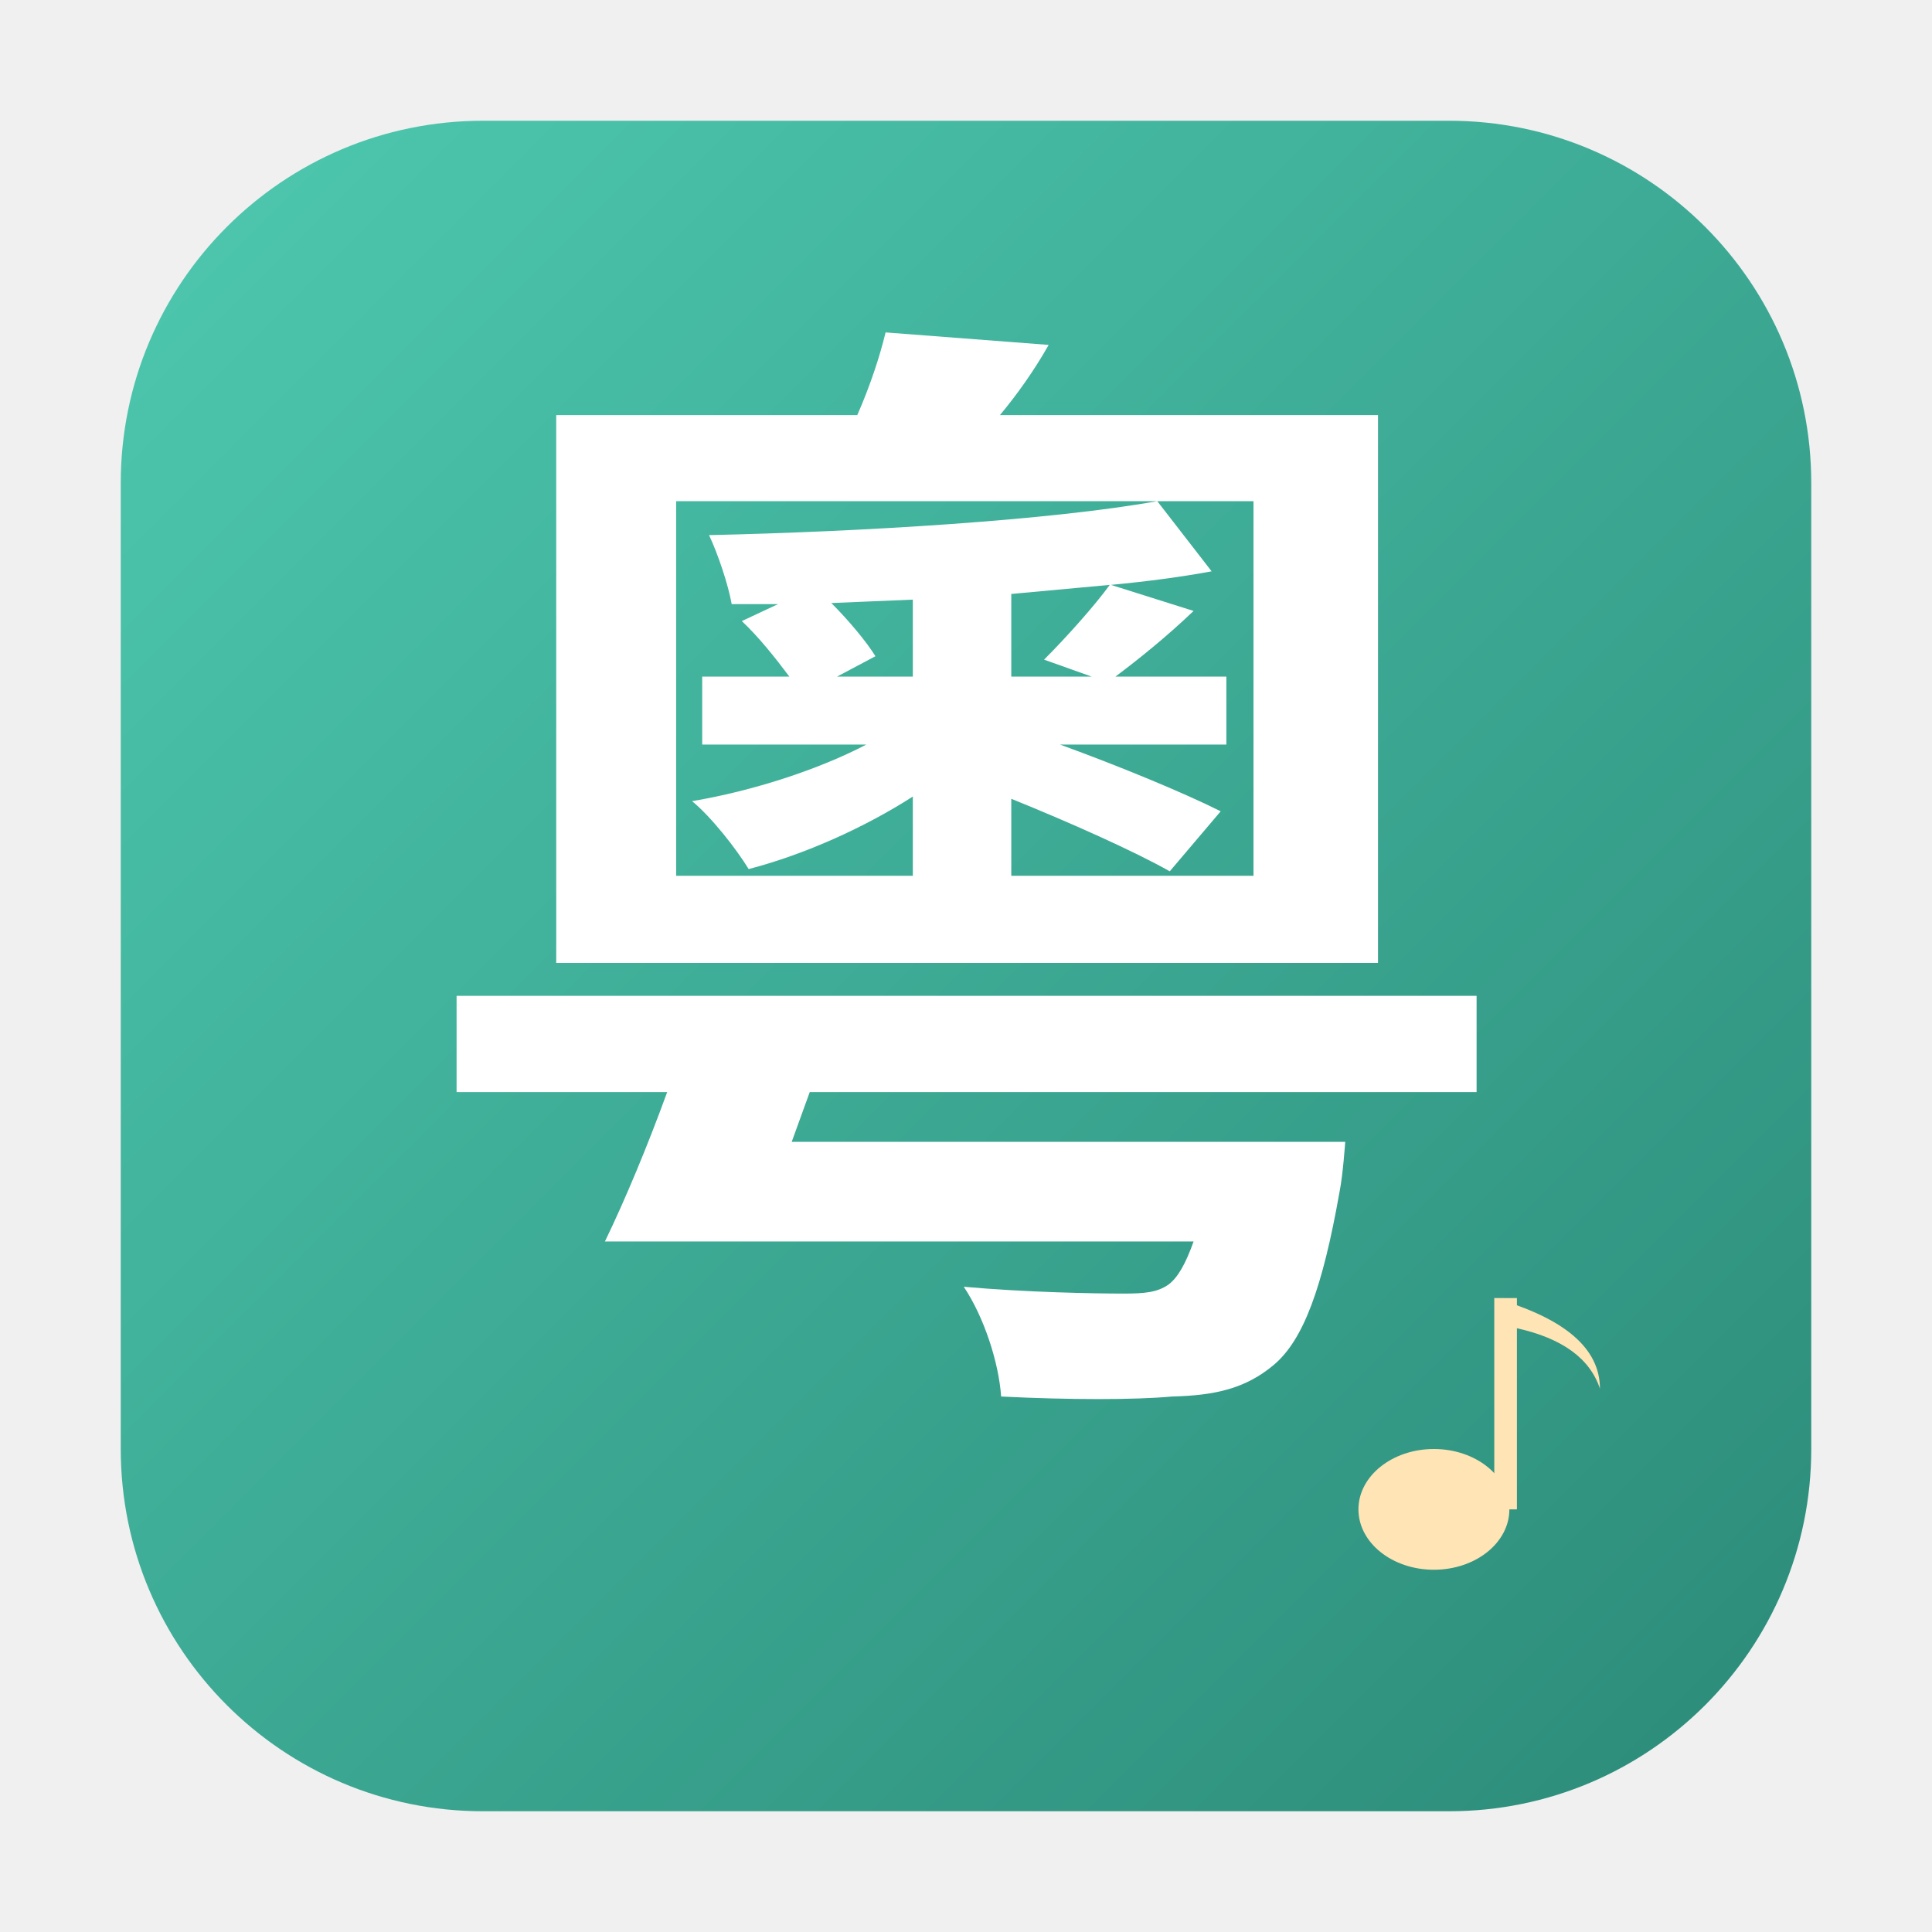
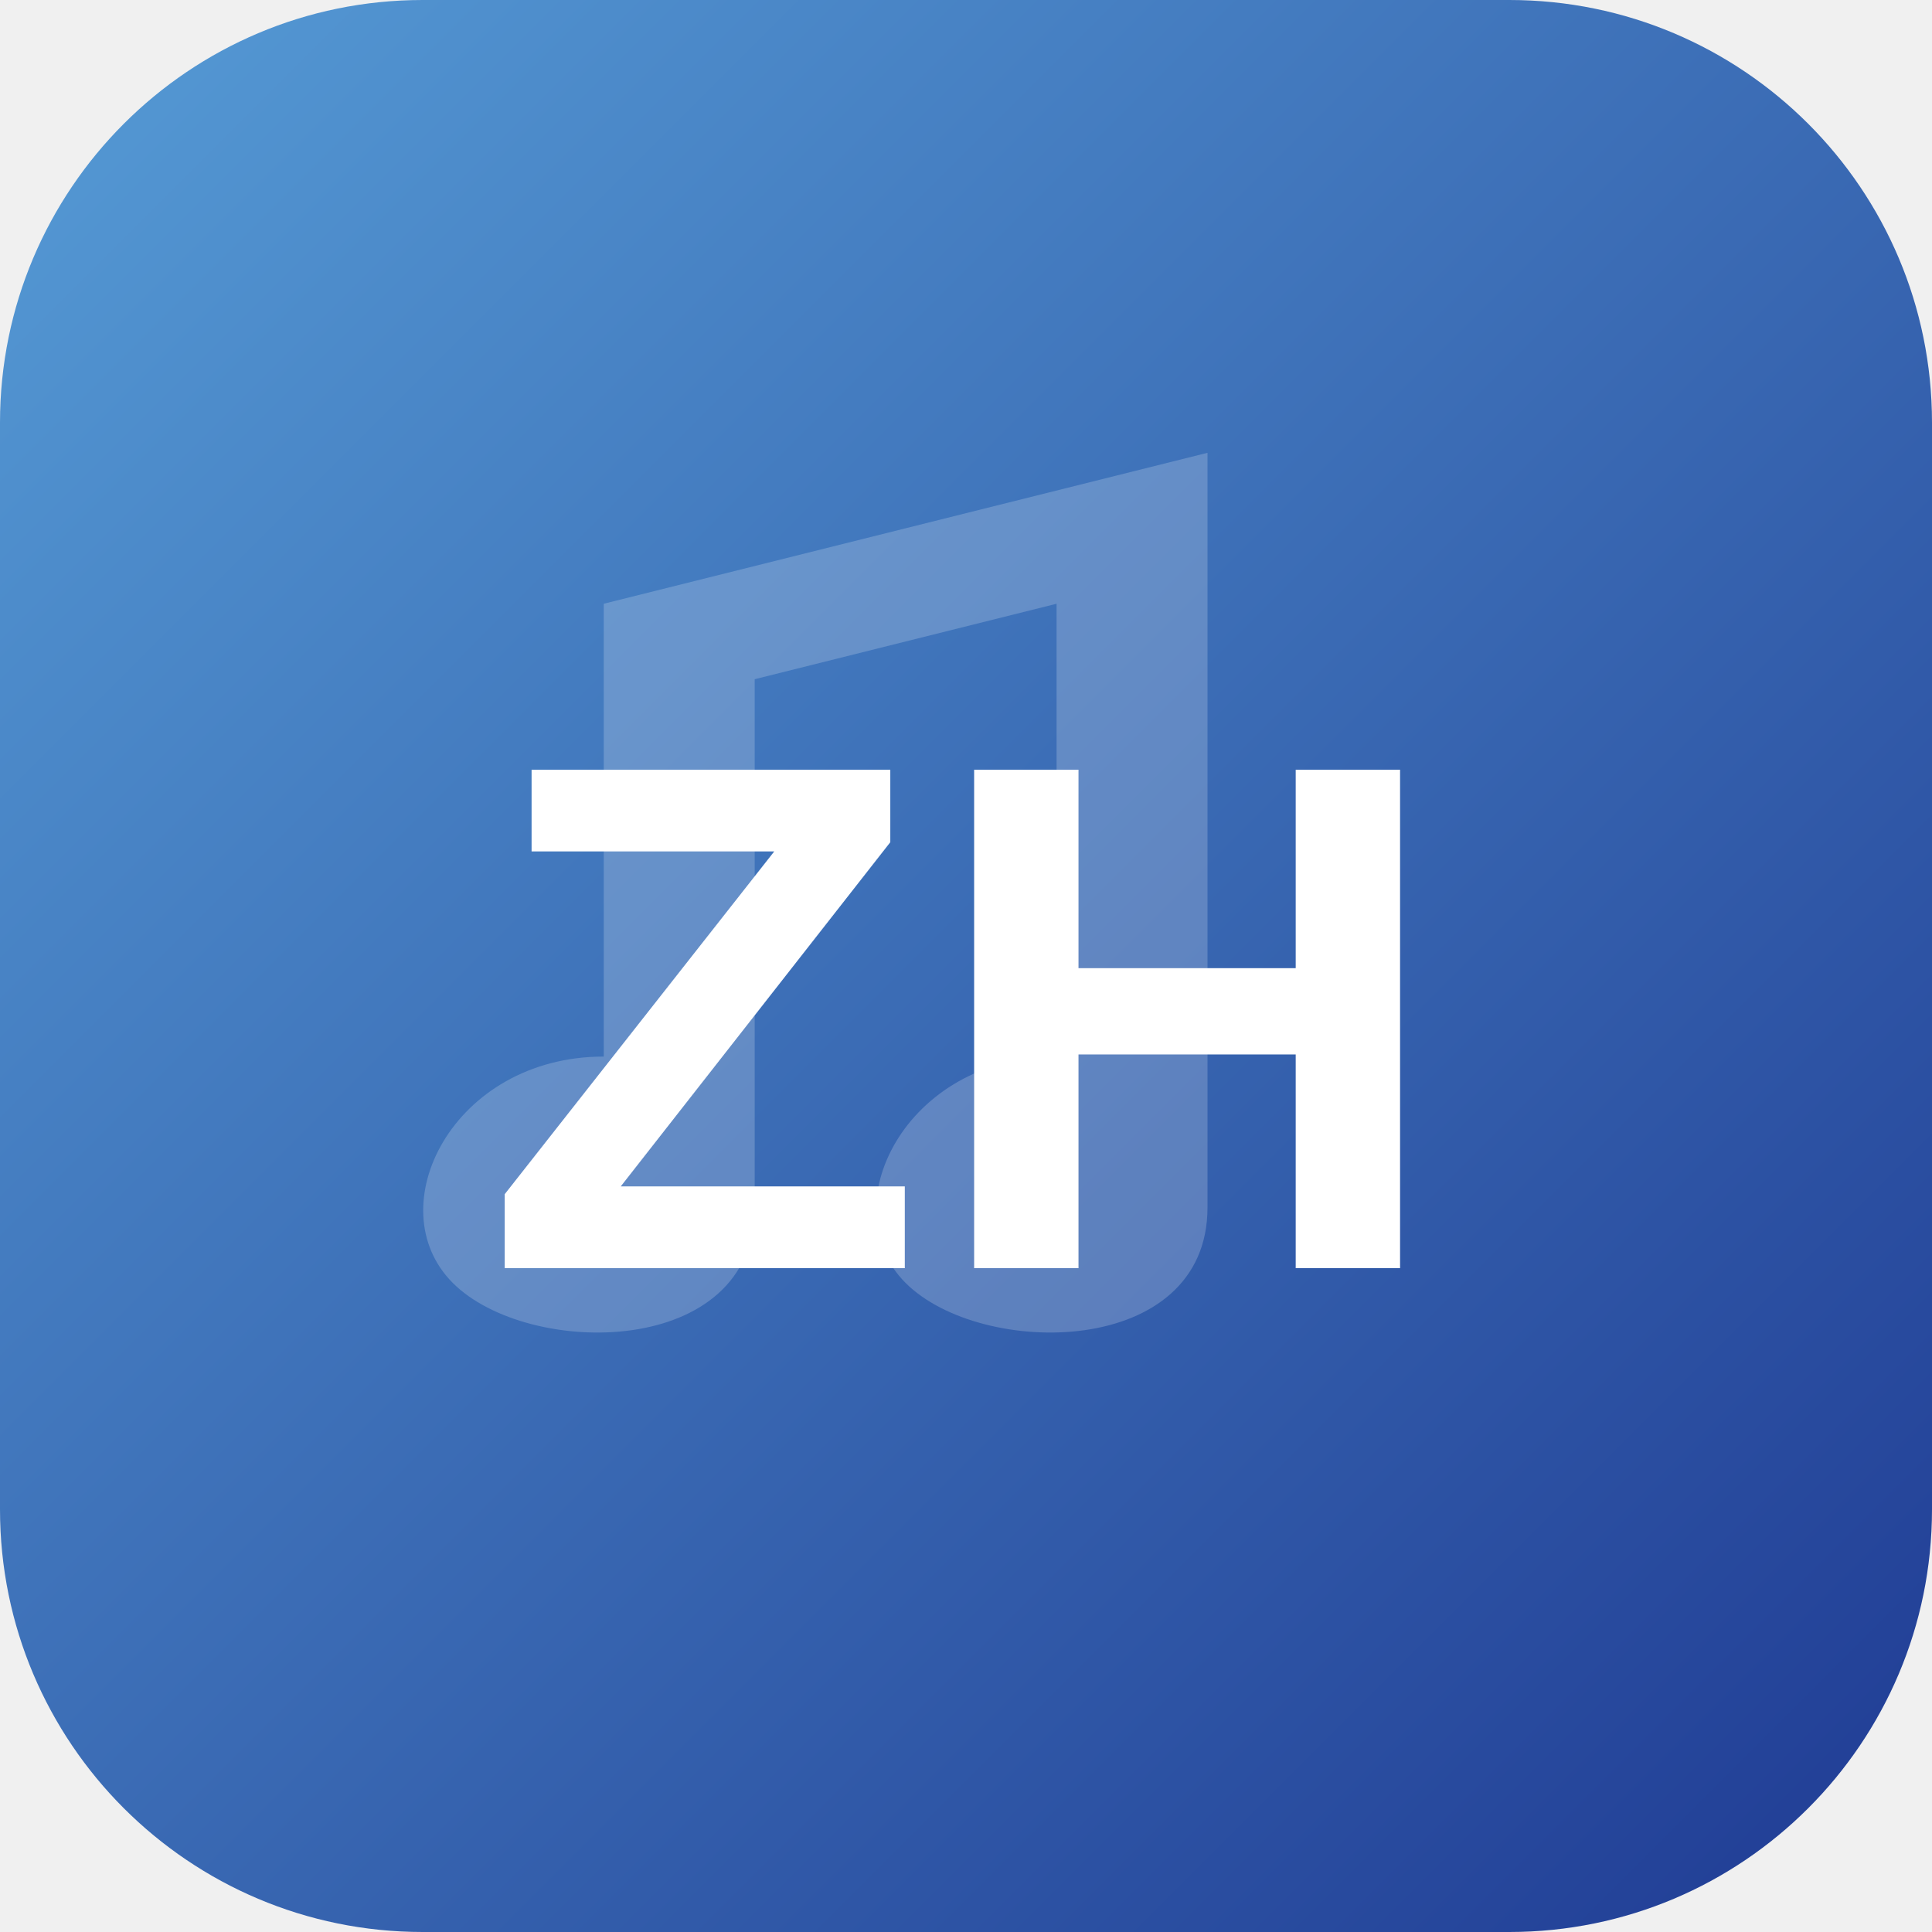
- <svg xmlns="http://www.w3.org/2000/svg" viewBox="0 0 256 256">
+ <svg xmlns="http://www.w3.org/2000/svg" viewBox="0 0 256 256" width="256" height="256">
  <defs>
-     <linearGradient id="bg" x1="0" y1="0" x2="1" y2="1">
-       <stop offset="0" stop-color="#4ec9b0" />
-       <stop offset="1" stop-color="#2b8a78" />
+     <linearGradient id="bgGradient" x1="0%" y1="0%" x2="100%" y2="100%">
+       <stop offset="0%" stop-color="#569cd6" />
+       <stop offset="100%" stop-color="#1F3A93" />
    </linearGradient>
  </defs>
-   <rect x="16" y="16" width="224" height="224" rx="48" fill="url(#bg)" />
-   <text x="128" y="172" font-family="'Noto Sans CJK SC','Microsoft YaHei',sans-serif" font-size="150" font-weight="700" text-anchor="middle" fill="#ffffff">粵</text>
-   <g transform="translate(190,186)" fill="#ffe4b5">
-     <ellipse cx="0" cy="14" rx="10" ry="8" />
-     <rect x="8" y="-14" width="3" height="28" />
-     <path d="M8,-14 Q22,-10 22,-2 Q20,-8 11,-10 Z" />
-   </g>
+   <rect x="0" y="0" width="256" height="256" rx="56" fill="url(#bgGradient)" />
+   <path d="M 160 60 L 160 160 C 160 180, 130 180, 120 170 C 110 160, 120 140, 140 140 L 140 80 L 100 90 L 100 160 C 100 180, 70 180, 60 170 C 50 160, 60 140, 80 140 L 80 80 L 160 60 Z" fill="#FFFFFF" opacity="0.2" />
+   <text x="50%" y="55%" dominant-baseline="middle" text-anchor="middle" font-family="Arial, Helvetica, sans-serif" font-weight="bold" font-size="96" fill="#FFFFFF">ZH</text>
</svg>
